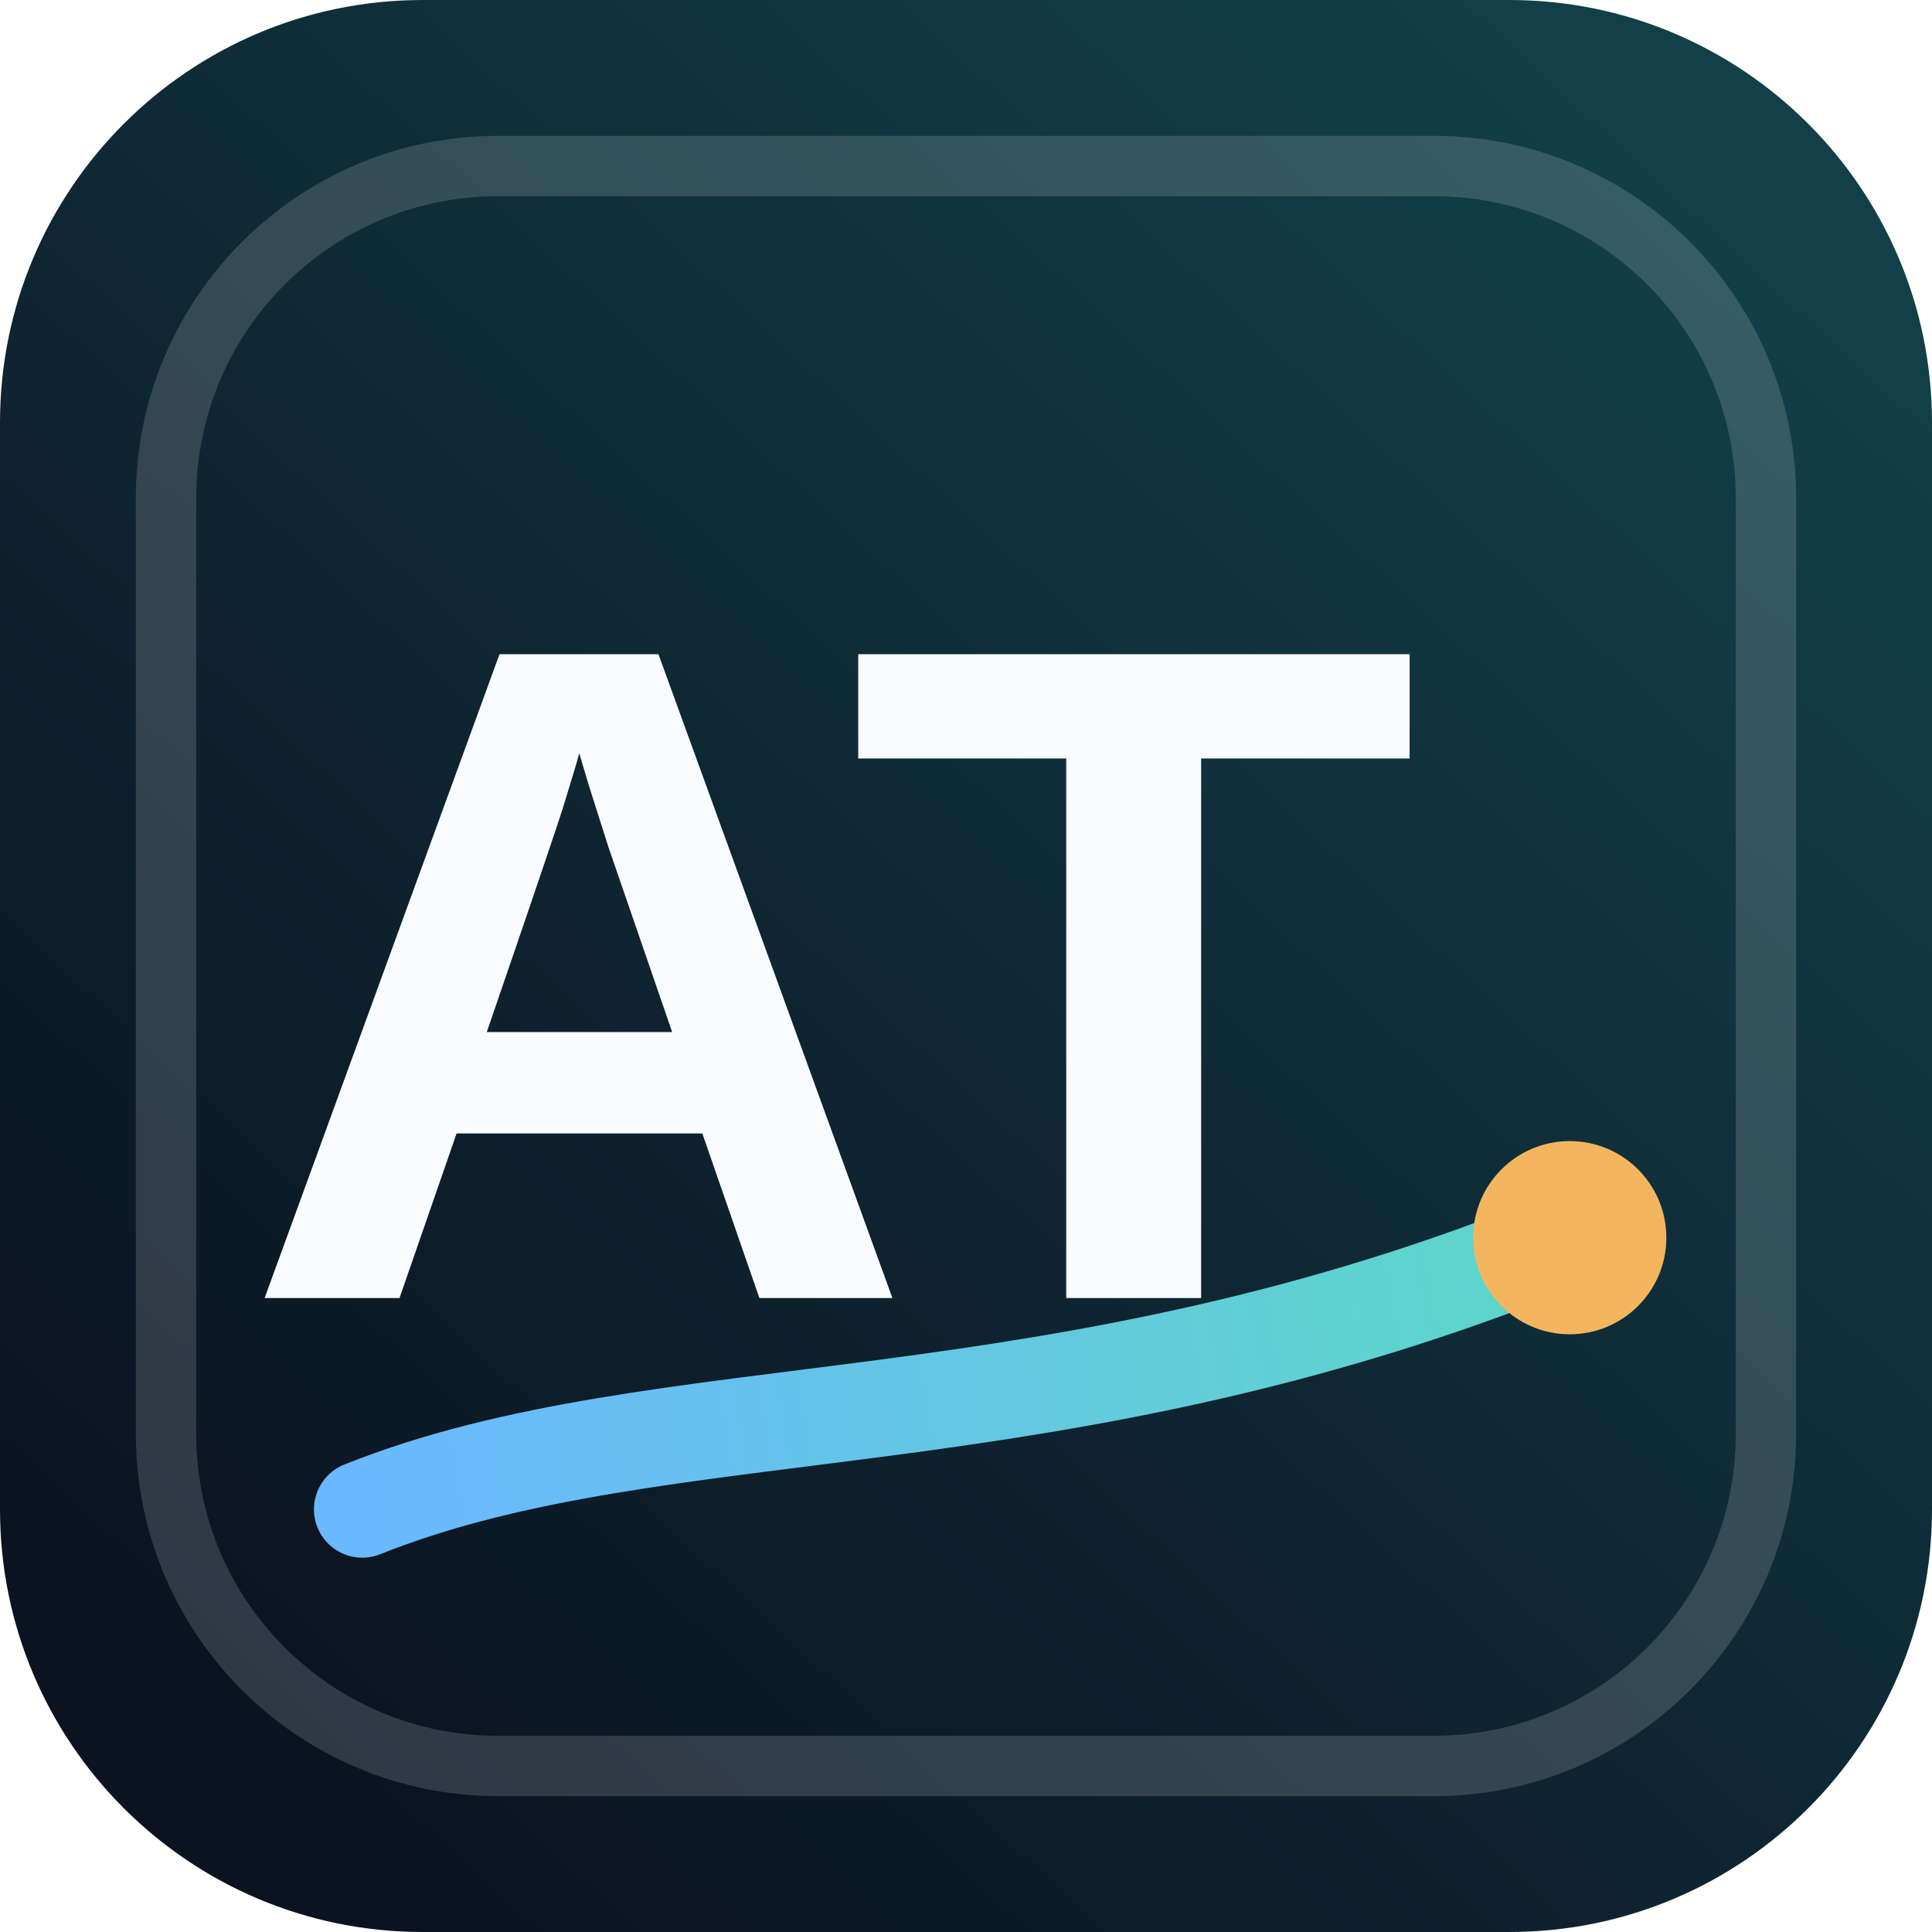
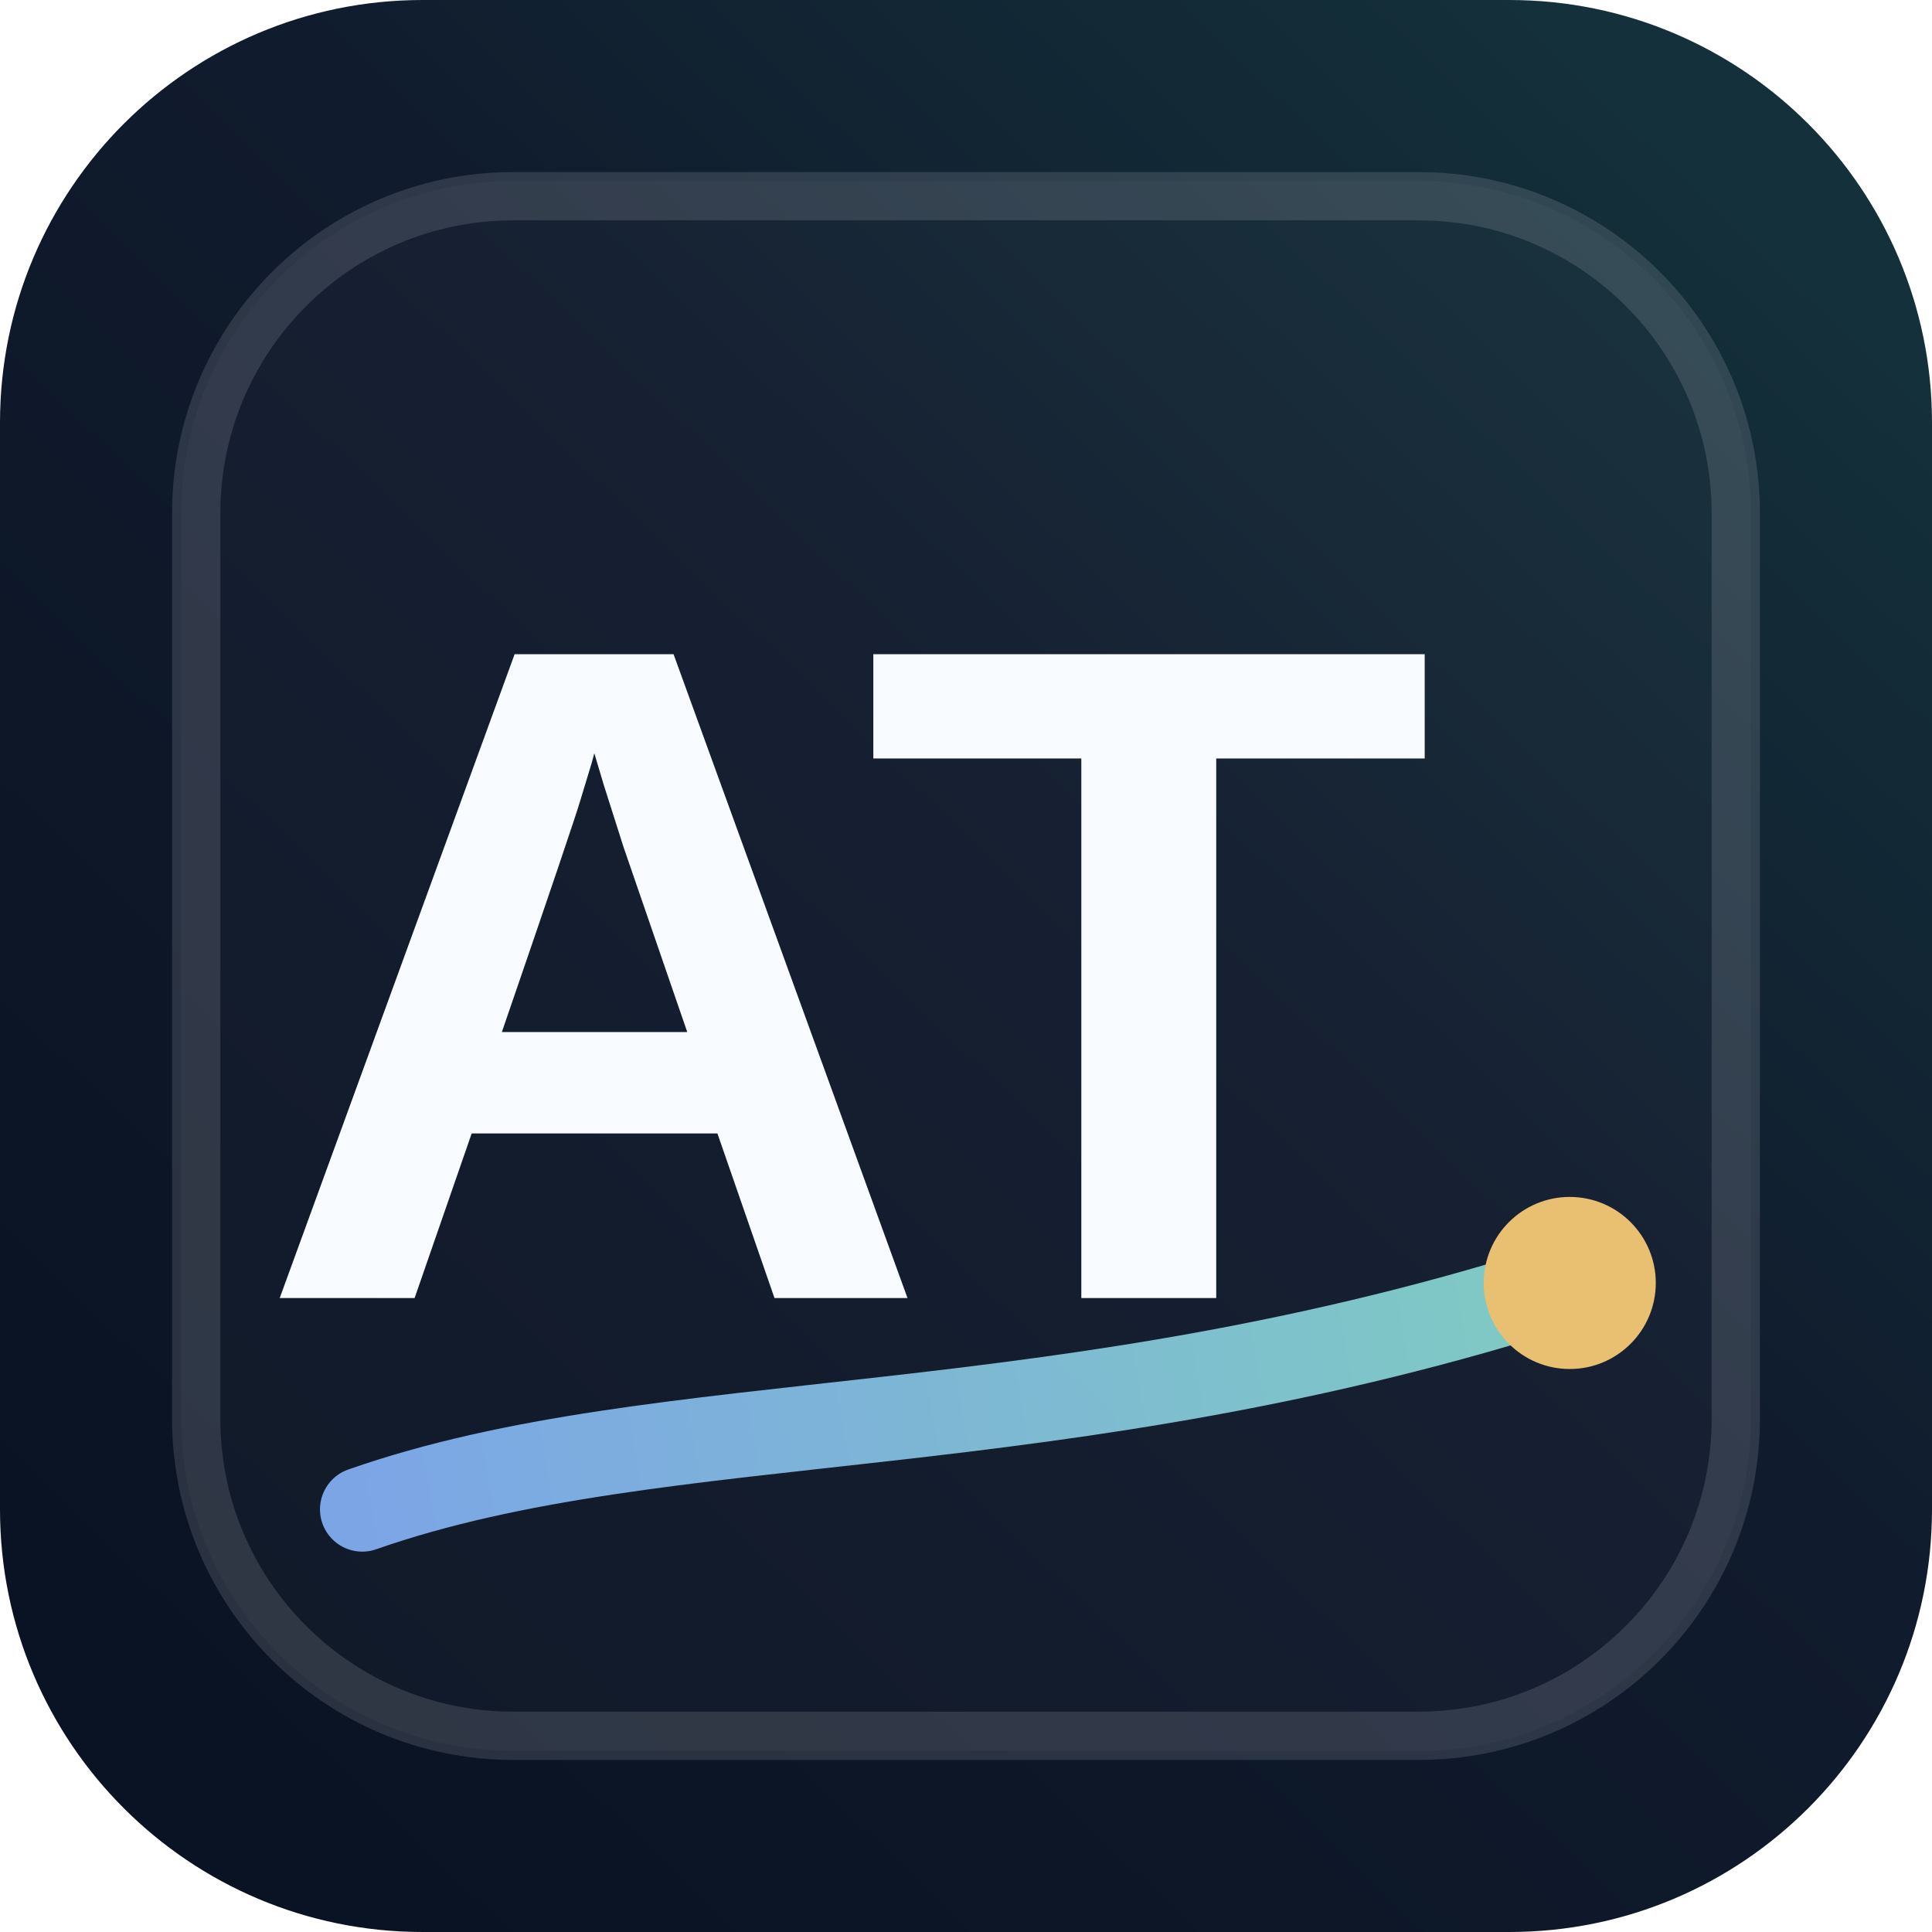
<svg xmlns="http://www.w3.org/2000/svg" viewBox="0 0 64 64" role="img" aria-label="AT modern FP&amp;A monogram">
  <defs>
-     <linearGradient id="bg" x1="8" y1="58" x2="56" y2="6" gradientUnits="userSpaceOnUse">
-       <stop stop-color="#0b1220" />
-       <stop offset="1" stop-color="#123f48" />
+     <linearGradient id="bg" x1="7" y1="58" x2="57" y2="6" gradientUnits="userSpaceOnUse">
+       <stop stop-color="#0a1323" />
+       <stop offset="0.58" stop-color="#101b2d" />
+       <stop offset="1" stop-color="#14303a" />
    </linearGradient>
-     <linearGradient id="accent" x1="12" y1="50" x2="52" y2="43" gradientUnits="userSpaceOnUse">
-       <stop stop-color="#6ab8ff" />
-       <stop offset="1" stop-color="#5dd7c7" />
+     <linearGradient id="accent" x1="12" y1="51" x2="52" y2="44" gradientUnits="userSpaceOnUse">
+       <stop stop-color="#8ab8ff" />
+       <stop offset="1" stop-color="#8de1d6" />
    </linearGradient>
  </defs>
  <rect width="64" height="64" rx="14" fill="url(#bg)" />
-   <rect x="5.5" y="5.5" width="53" height="53" rx="11" fill="none" stroke="#f8fbff" stroke-opacity="0.16" stroke-width="2" />
-   <text x="8" y="43" fill="#f8fbff" font-family="Arial, Helvetica, sans-serif" font-size="31" font-weight="900">AT</text>
-   <path d="M12 50C22 46 35 48 52 41" fill="none" stroke="url(#accent)" stroke-width="3.2" stroke-linecap="round" />
-   <circle cx="52" cy="41" r="3.2" fill="#f3b65f" />
+   <rect x="6" y="6" width="52" height="52" rx="11" fill="#f8fbff" fill-opacity="0.025" />
+   <rect x="6.5" y="6.5" width="51" height="51" rx="10.5" fill="none" stroke="#f8fbff" stroke-opacity="0.13" stroke-width="1.6" />
+   <text x="8.5" y="43" fill="#f8fbff" font-family="Arial, Helvetica, sans-serif" font-size="31" font-weight="900">AT</text>
+   <path d="M12 50C22 46.5 35 48 52 42.5" fill="none" stroke="url(#accent)" stroke-width="2.8" stroke-linecap="round" opacity="0.88" />
+   <circle cx="52" cy="42.5" r="2.85" fill="#e9bf72" />
</svg>
